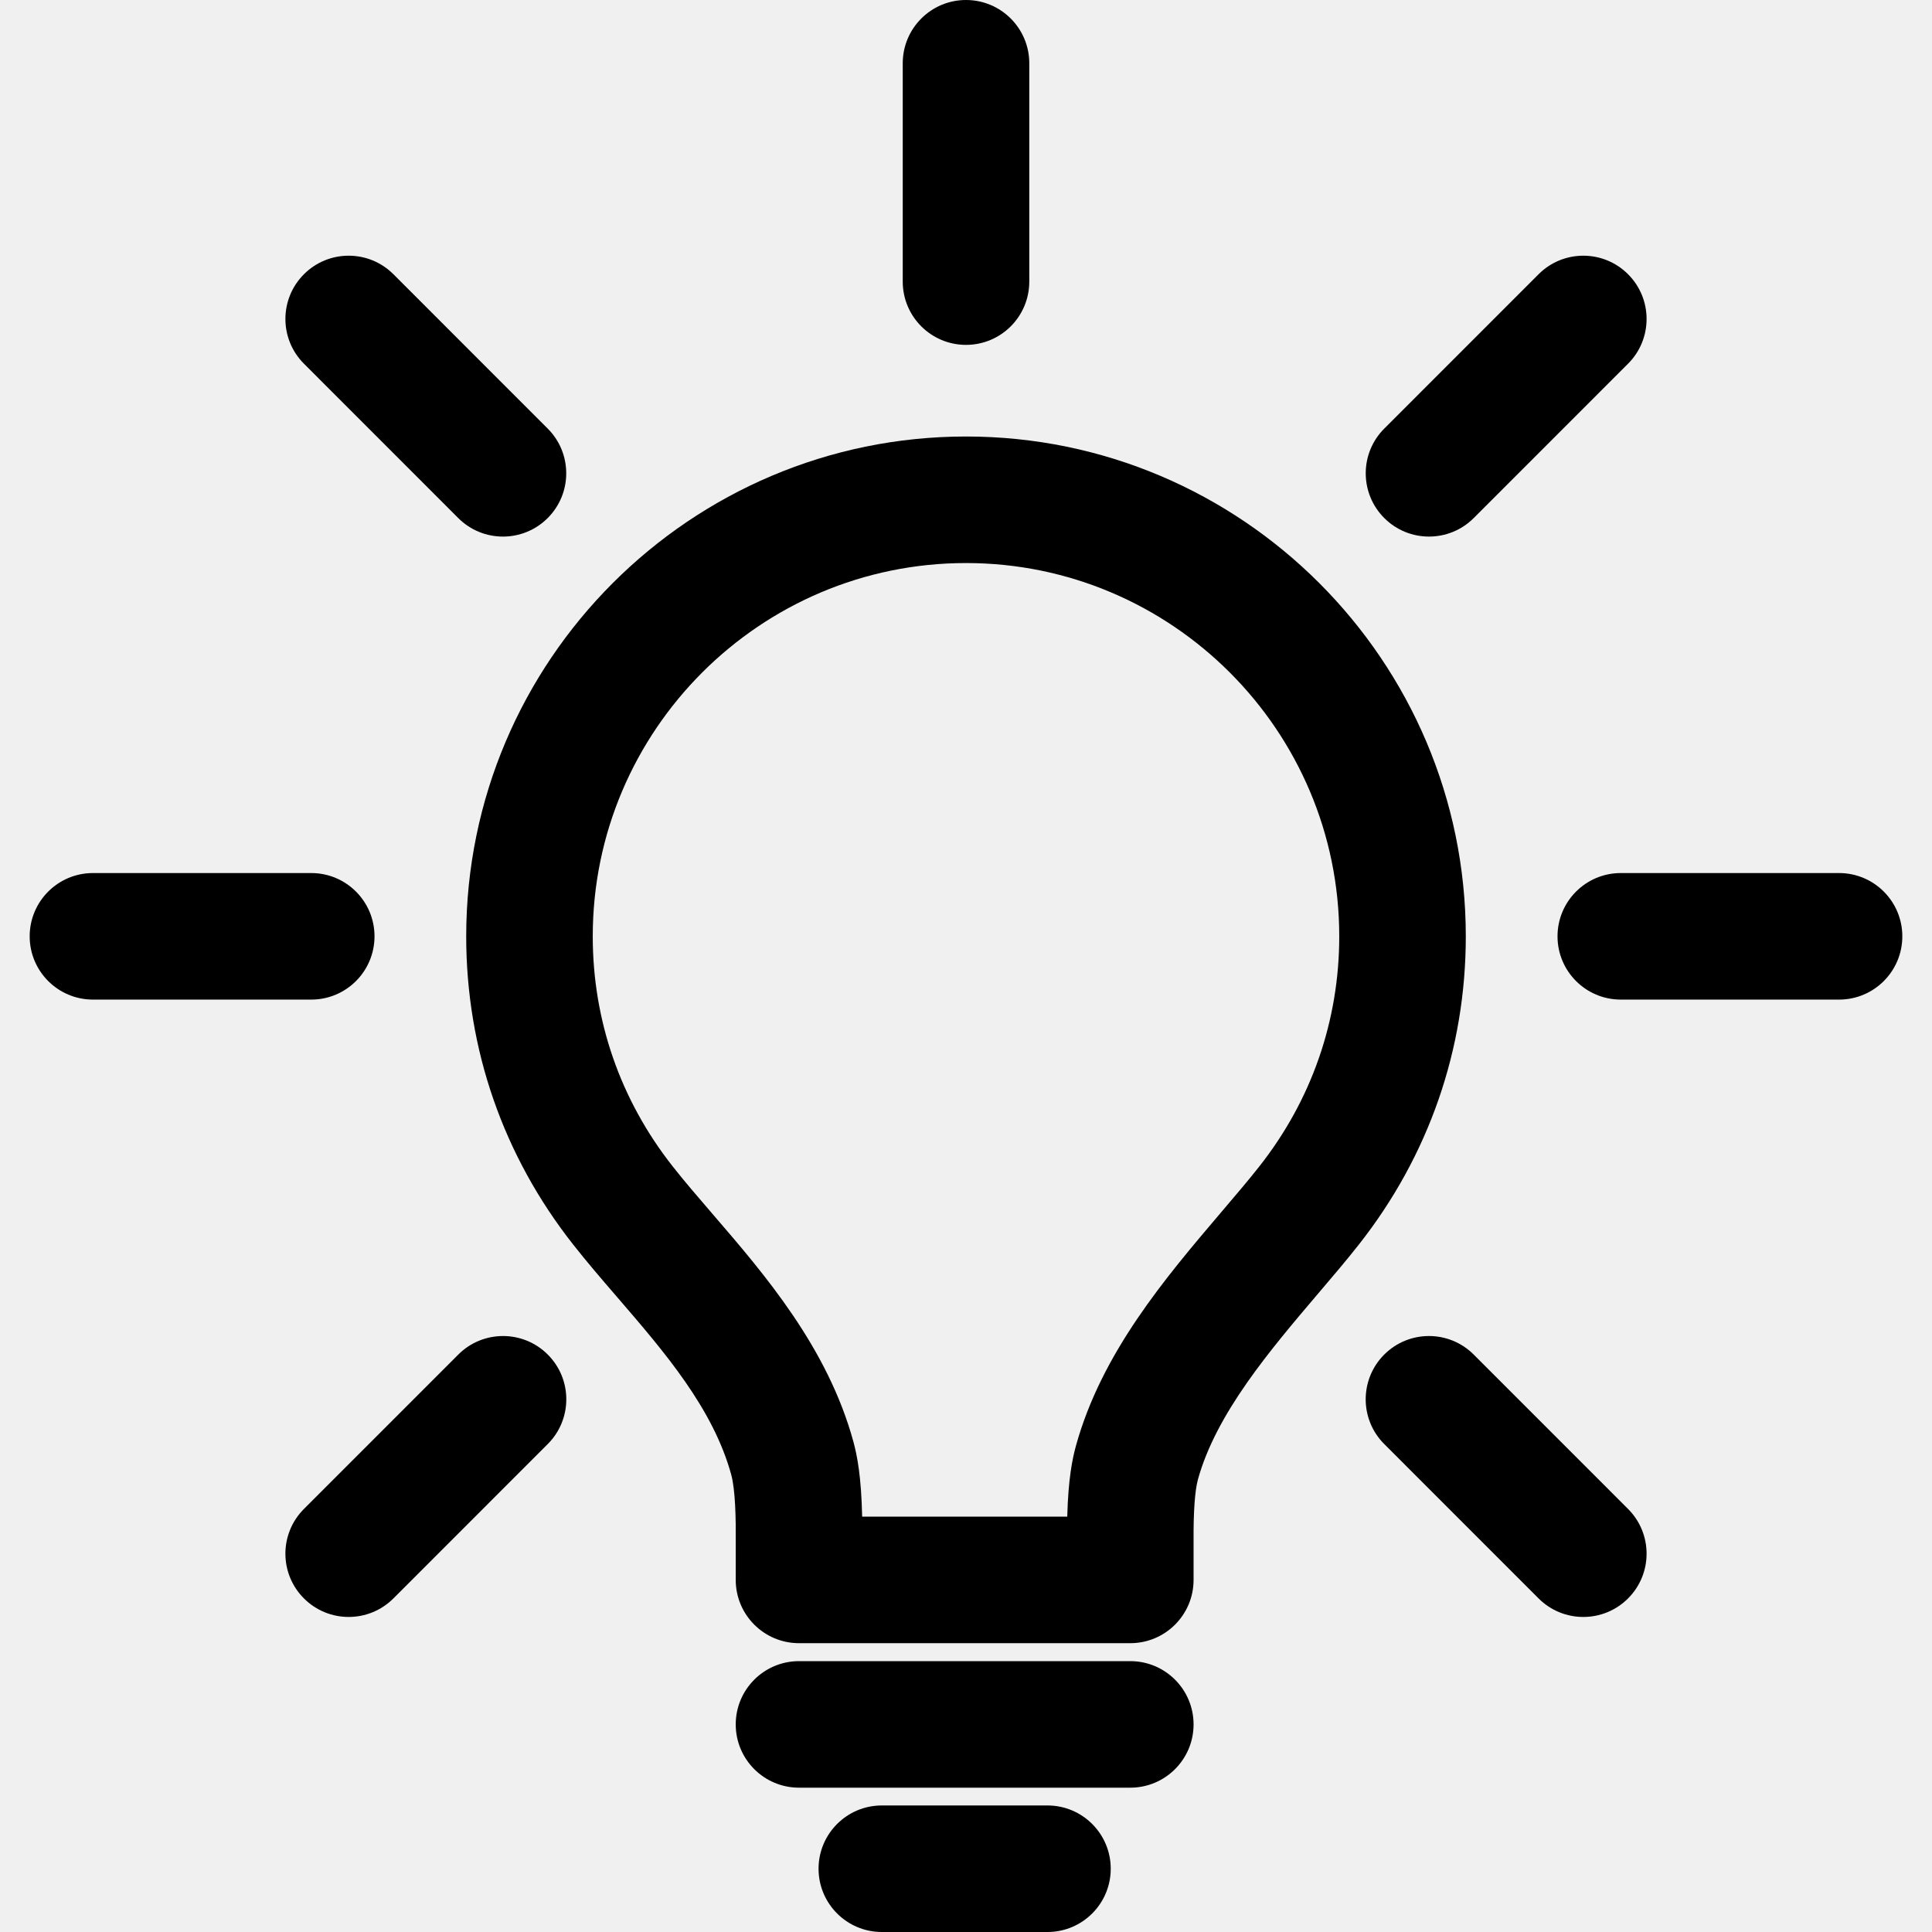
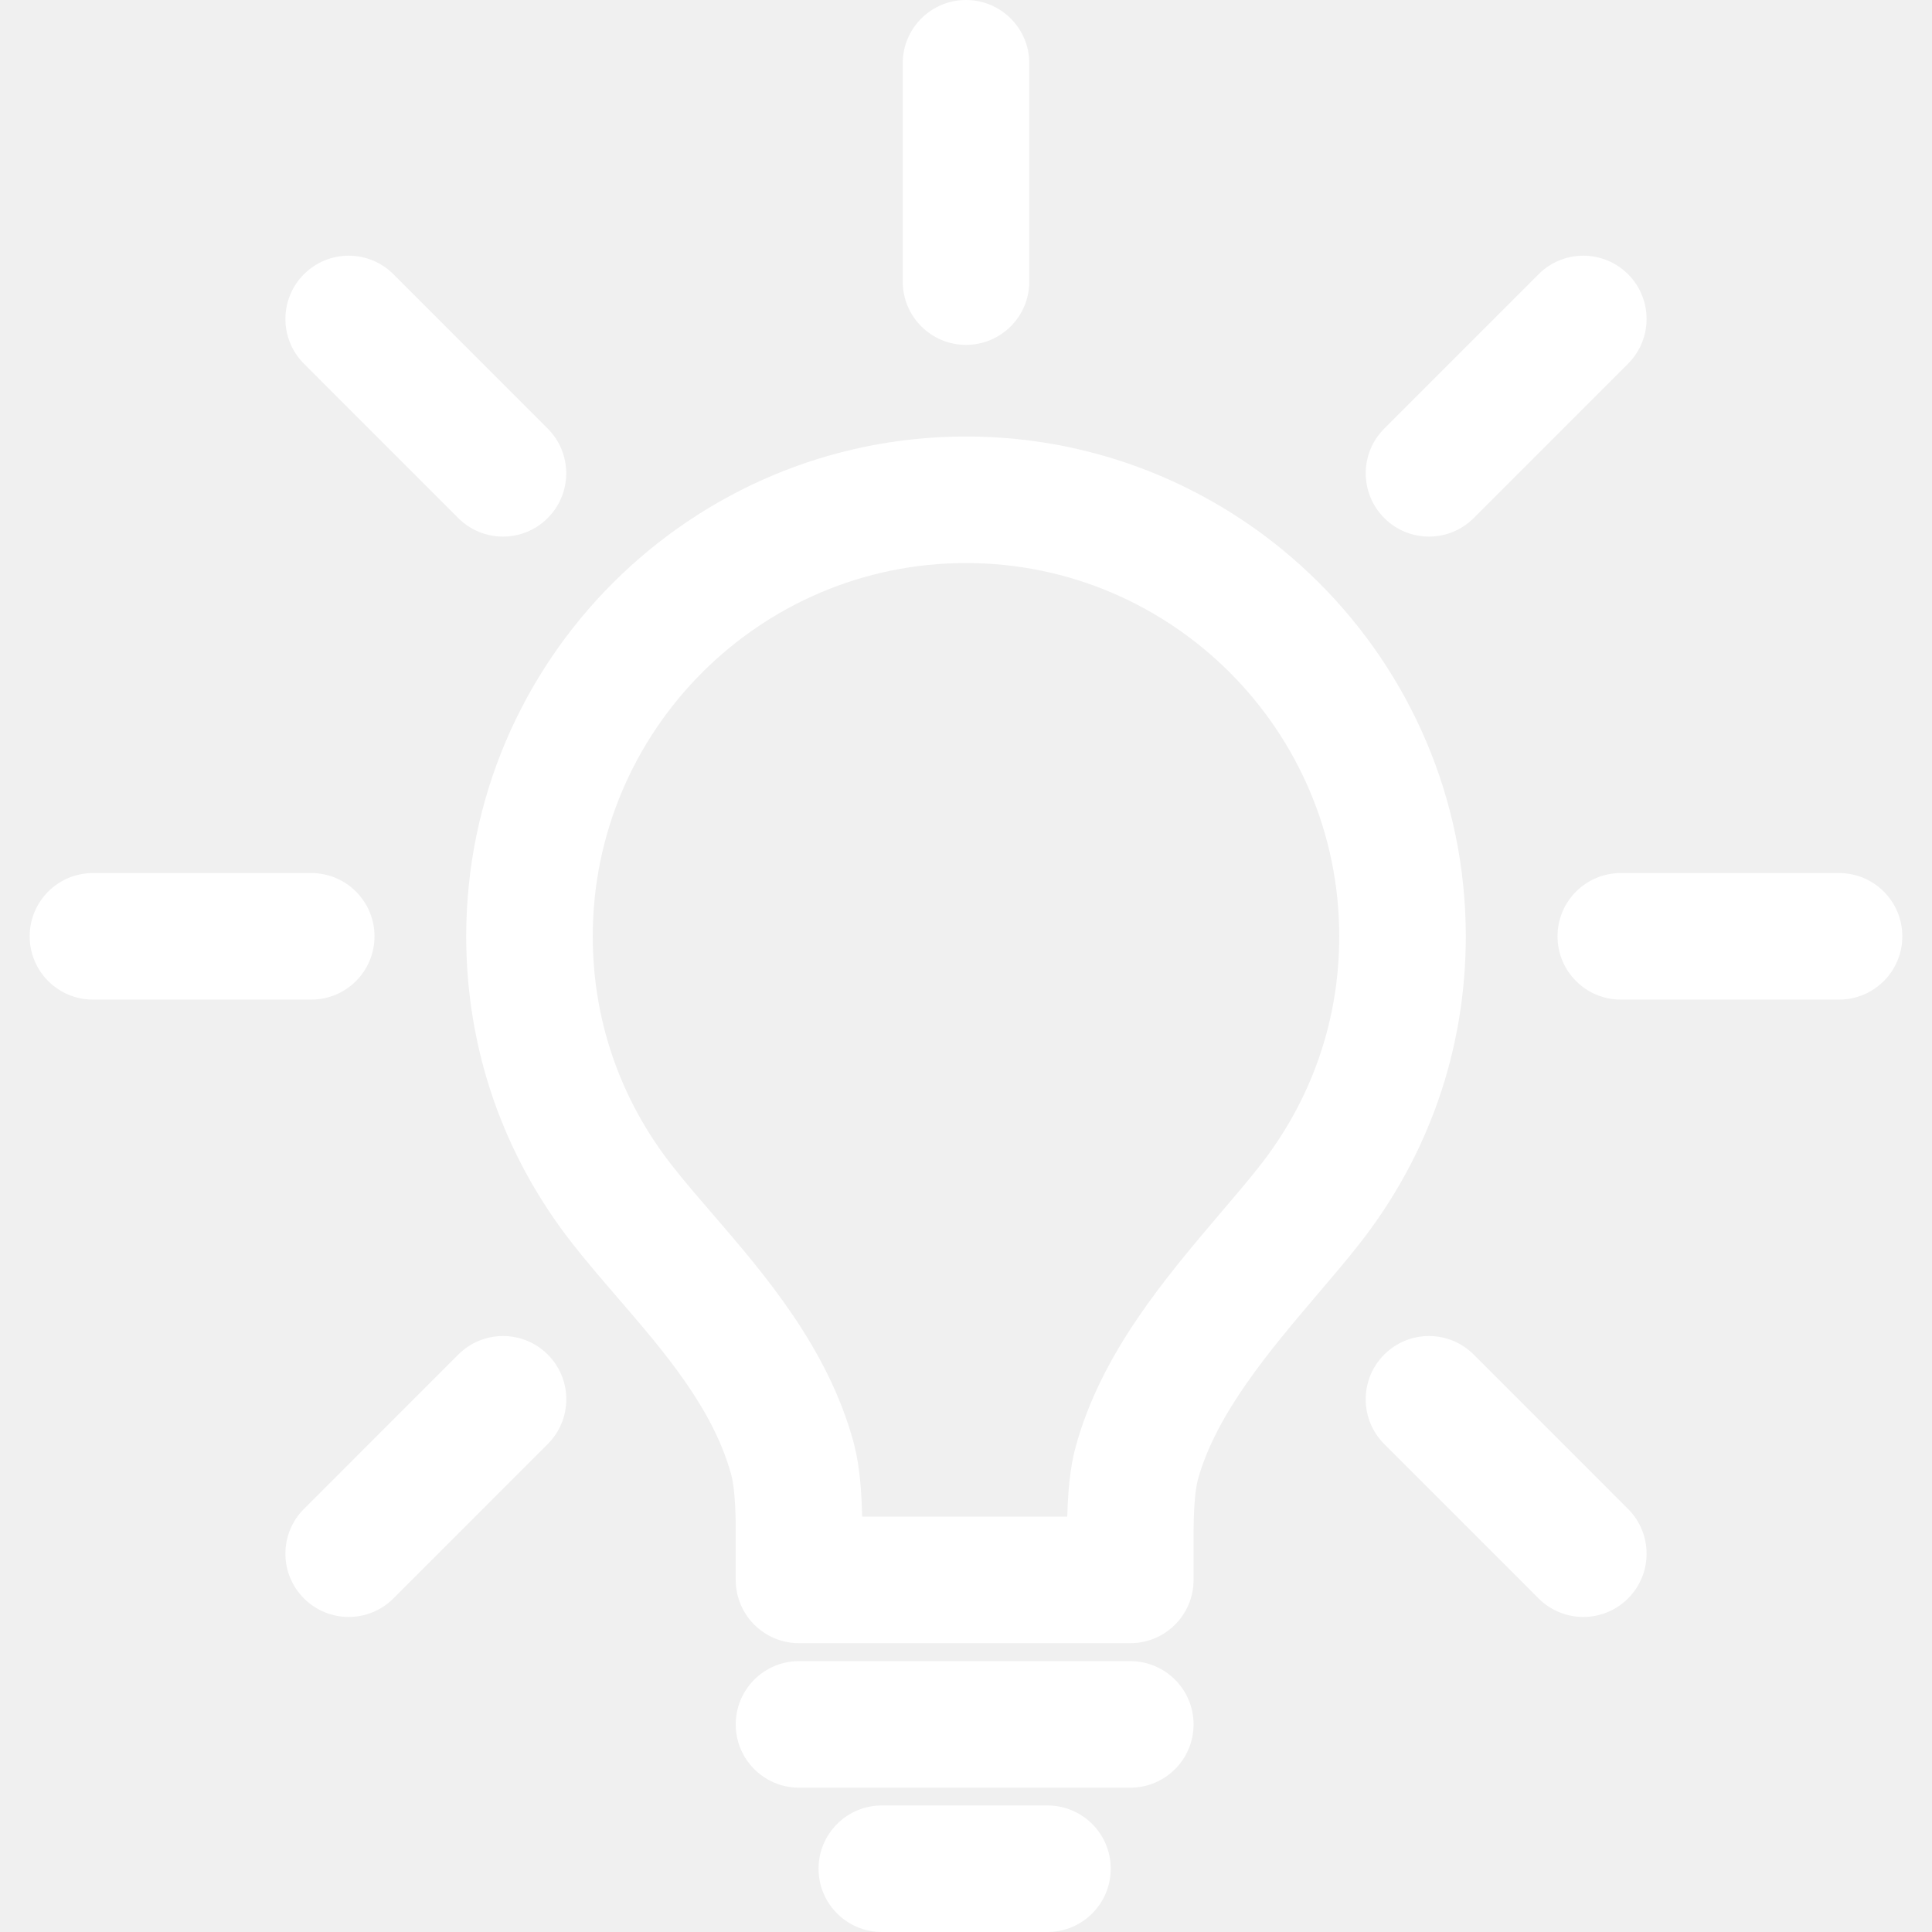
<svg xmlns="http://www.w3.org/2000/svg" version="1.1" id="Capa_1" x="0px" y="0px" viewBox="0 0 229.018 229.018" style="enable-background:new 0 0 229.018 229.018;" xml:space="preserve">
  <g>
-     <path d="M114.512,51.743c-32.669,0-59.248,26.579-59.248,59.248c0,13.37,4.384,26.003,12.672,36.527   c1.636,2.083,3.355,4.077,5.175,6.188l0.1,0.116c5.568,6.46,11.325,13.142,13.475,21.01c0.486,1.803,0.555,5.26,0.527,7.923v4.526   c0,4.142,3.358,7.5,7.5,7.5h39.272c4.142,0,7.5-3.358,7.5-7.5v-4.579c-0.025-3.478,0.155-6.016,0.518-7.333   c2.162-7.816,8.542-15.321,14.222-22.001l0.245-0.288c1.639-1.926,3.188-3.745,4.598-5.538c8.3-10.53,12.687-23.169,12.687-36.551   C173.754,78.322,147.178,51.743,114.512,51.743z M149.281,138.264c-1.235,1.571-2.691,3.282-4.233,5.093l-0.302,0.355   c-6.635,7.804-14.155,16.649-17.203,27.667c-0.431,1.564-0.91,3.904-1.032,8.402h-24.312c-0.104-4.777-0.591-7.227-1.036-8.877   c-3.05-11.164-10.557-19.875-16.59-26.876l-0.101-0.118c-1.705-1.977-3.315-3.845-4.746-5.665   c-6.19-7.86-9.462-17.285-9.462-27.254c0-24.398,19.85-44.248,44.248-44.248c24.395,0,44.242,19.85,44.242,44.248   C158.754,120.971,155.48,130.399,149.281,138.264z" />
-     <path d="M133.984,196.91H94.713c-4.142,0-7.5,3.358-7.5,7.5s3.358,7.5,7.5,7.5h39.272c4.142,0,7.5-3.358,7.5-7.5   S138.126,196.91,133.984,196.91z" />
-     <path d="M124.166,214.018h-19.635c-4.142,0-7.5,3.358-7.5,7.5c0,4.142,3.358,7.5,7.5,7.5h19.635c4.142,0,7.5-3.358,7.5-7.5   C131.666,217.376,128.308,214.018,124.166,214.018z" />
-     <path d="M218,103.491h-25.873c-4.142,0-7.5,3.358-7.5,7.5c0,4.142,3.358,7.5,7.5,7.5H218c4.142,0,7.5-3.358,7.5-7.5   C225.5,106.849,222.142,103.491,218,103.491z" />
-     <path d="M44.394,110.991c0-4.142-3.358-7.5-7.5-7.5H11.018c-4.142,0-7.5,3.358-7.5,7.5c0,4.142,3.358,7.5,7.5,7.5h25.876   C41.036,118.491,44.394,115.133,44.394,110.991z" />
-     <path d="M114.51,40.881c4.142,0,7.5-3.358,7.5-7.5V7.5c0-4.142-3.358-7.5-7.5-7.5c-4.142,0-7.5,3.358-7.5,7.5v25.881   C107.01,37.523,110.368,40.881,114.51,40.881z" />
-     <path d="M174.693,160.569c-2.929-2.929-7.677-2.93-10.607-0.001c-2.929,2.929-2.93,7.677-0.001,10.607l18.296,18.301   c1.465,1.465,3.384,2.197,5.304,2.197c1.919,0,3.838-0.732,5.303-2.196c2.929-2.929,2.93-7.677,0.001-10.607L174.693,160.569z" />
-     <path d="M54.317,61.408c1.465,1.465,3.384,2.198,5.304,2.198c1.919,0,3.838-0.732,5.302-2.196c2.93-2.929,2.93-7.677,0.002-10.606   L46.636,32.508c-2.929-2.93-7.677-2.93-10.606-0.002c-2.93,2.929-2.93,7.677-0.002,10.606L54.317,61.408z" />
-     <path d="M54.325,160.569L36.028,178.87c-2.929,2.929-2.928,7.678,0.001,10.606c1.464,1.464,3.384,2.196,5.303,2.196   c1.919,0,3.839-0.732,5.304-2.197l18.297-18.301c2.929-2.929,2.928-7.678-0.001-10.606C62.003,157.64,57.254,157.64,54.325,160.569   z" />
-     <path d="M169.393,63.605c1.919,0,3.839-0.732,5.304-2.197l18.292-18.295c2.929-2.929,2.928-7.678-0.001-10.606   c-2.929-2.929-7.678-2.929-10.606,0.001l-18.292,18.295c-2.929,2.929-2.928,7.678,0.001,10.606   C165.554,62.874,167.473,63.605,169.393,63.605z" />
+     <path fill="#fff" d="M114.512,51.743c-32.669,0-59.248,26.579-59.248,59.248c0,13.37,4.384,26.003,12.672,36.527   c1.636,2.083,3.355,4.077,5.175,6.188l0.1,0.116c5.568,6.46,11.325,13.142,13.475,21.01c0.486,1.803,0.555,5.26,0.527,7.923v4.526   c0,4.142,3.358,7.5,7.5,7.5h39.272c4.142,0,7.5-3.358,7.5-7.5v-4.579c-0.025-3.478,0.155-6.016,0.518-7.333   c2.162-7.816,8.542-15.321,14.222-22.001l0.245-0.288c1.639-1.926,3.188-3.745,4.598-5.538c8.3-10.53,12.687-23.169,12.687-36.551   C173.754,78.322,147.178,51.743,114.512,51.743z M149.281,138.264c-1.235,1.571-2.691,3.282-4.233,5.093l-0.302,0.355   c-6.635,7.804-14.155,16.649-17.203,27.667c-0.431,1.564-0.91,3.904-1.032,8.402h-24.312c-0.104-4.777-0.591-7.227-1.036-8.877   c-3.05-11.164-10.557-19.875-16.59-26.876l-0.101-0.118c-1.705-1.977-3.315-3.845-4.746-5.665   c-6.19-7.86-9.462-17.285-9.462-27.254c0-24.398,19.85-44.248,44.248-44.248c24.395,0,44.242,19.85,44.242,44.248   C158.754,120.971,155.48,130.399,149.281,138.264z" />
+     <path fill="#fff" d="M133.984,196.91H94.713c-4.142,0-7.5,3.358-7.5,7.5s3.358,7.5,7.5,7.5h39.272c4.142,0,7.5-3.358,7.5-7.5   S138.126,196.91,133.984,196.91z" />
+     <path fill="#fff" d="M124.166,214.018h-19.635c-4.142,0-7.5,3.358-7.5,7.5c0,4.142,3.358,7.5,7.5,7.5h19.635c4.142,0,7.5-3.358,7.5-7.5   C131.666,217.376,128.308,214.018,124.166,214.018z" />
+     <path fill="#fff" d="M218,103.491h-25.873c-4.142,0-7.5,3.358-7.5,7.5c0,4.142,3.358,7.5,7.5,7.5H218c4.142,0,7.5-3.358,7.5-7.5   C225.5,106.849,222.142,103.491,218,103.491z" />
+     <path fill="#fff" d="M44.394,110.991c0-4.142-3.358-7.5-7.5-7.5H11.018c-4.142,0-7.5,3.358-7.5,7.5c0,4.142,3.358,7.5,7.5,7.5h25.876   C41.036,118.491,44.394,115.133,44.394,110.991z" />
+     <path fill="#fff" d="M114.51,40.881c4.142,0,7.5-3.358,7.5-7.5V7.5c0-4.142-3.358-7.5-7.5-7.5c-4.142,0-7.5,3.358-7.5,7.5v25.881   C107.01,37.523,110.368,40.881,114.51,40.881z" />
+     <path fill="#fff" d="M174.693,160.569c-2.929-2.929-7.677-2.93-10.607-0.001c-2.929,2.929-2.93,7.677-0.001,10.607l18.296,18.301   c1.465,1.465,3.384,2.197,5.304,2.197c1.919,0,3.838-0.732,5.303-2.196c2.929-2.929,2.93-7.677,0.001-10.607L174.693,160.569z" />
+     <path fill="#fff" d="M54.317,61.408c1.465,1.465,3.384,2.198,5.304,2.198c1.919,0,3.838-0.732,5.302-2.196c2.93-2.929,2.93-7.677,0.002-10.606   L46.636,32.508c-2.929-2.93-7.677-2.93-10.606-0.002c-2.93,2.929-2.93,7.677-0.002,10.606L54.317,61.408z" />
+     <path fill="#fff" d="M54.325,160.569L36.028,178.87c-2.929,2.929-2.928,7.678,0.001,10.606c1.464,1.464,3.384,2.196,5.303,2.196   c1.919,0,3.839-0.732,5.304-2.197l18.297-18.301c2.929-2.929,2.928-7.678-0.001-10.606C62.003,157.64,57.254,157.64,54.325,160.569   z" />
+     <path fill="#fff" d="M169.393,63.605c1.919,0,3.839-0.732,5.304-2.197l18.292-18.295c2.929-2.929,2.928-7.678-0.001-10.606   c-2.929-2.929-7.678-2.929-10.606,0.001l-18.292,18.295c-2.929,2.929-2.928,7.678,0.001,10.606   C165.554,62.874,167.473,63.605,169.393,63.605z" />
  </g>
  <g>
</g>
  <g>
</g>
  <g>
</g>
  <g>
</g>
  <g>
</g>
  <g>
</g>
  <g>
</g>
  <g>
</g>
  <g>
</g>
  <g>
</g>
  <g>
</g>
  <g>
</g>
  <g>
</g>
  <g>
</g>
  <g>
</g>
</svg>
